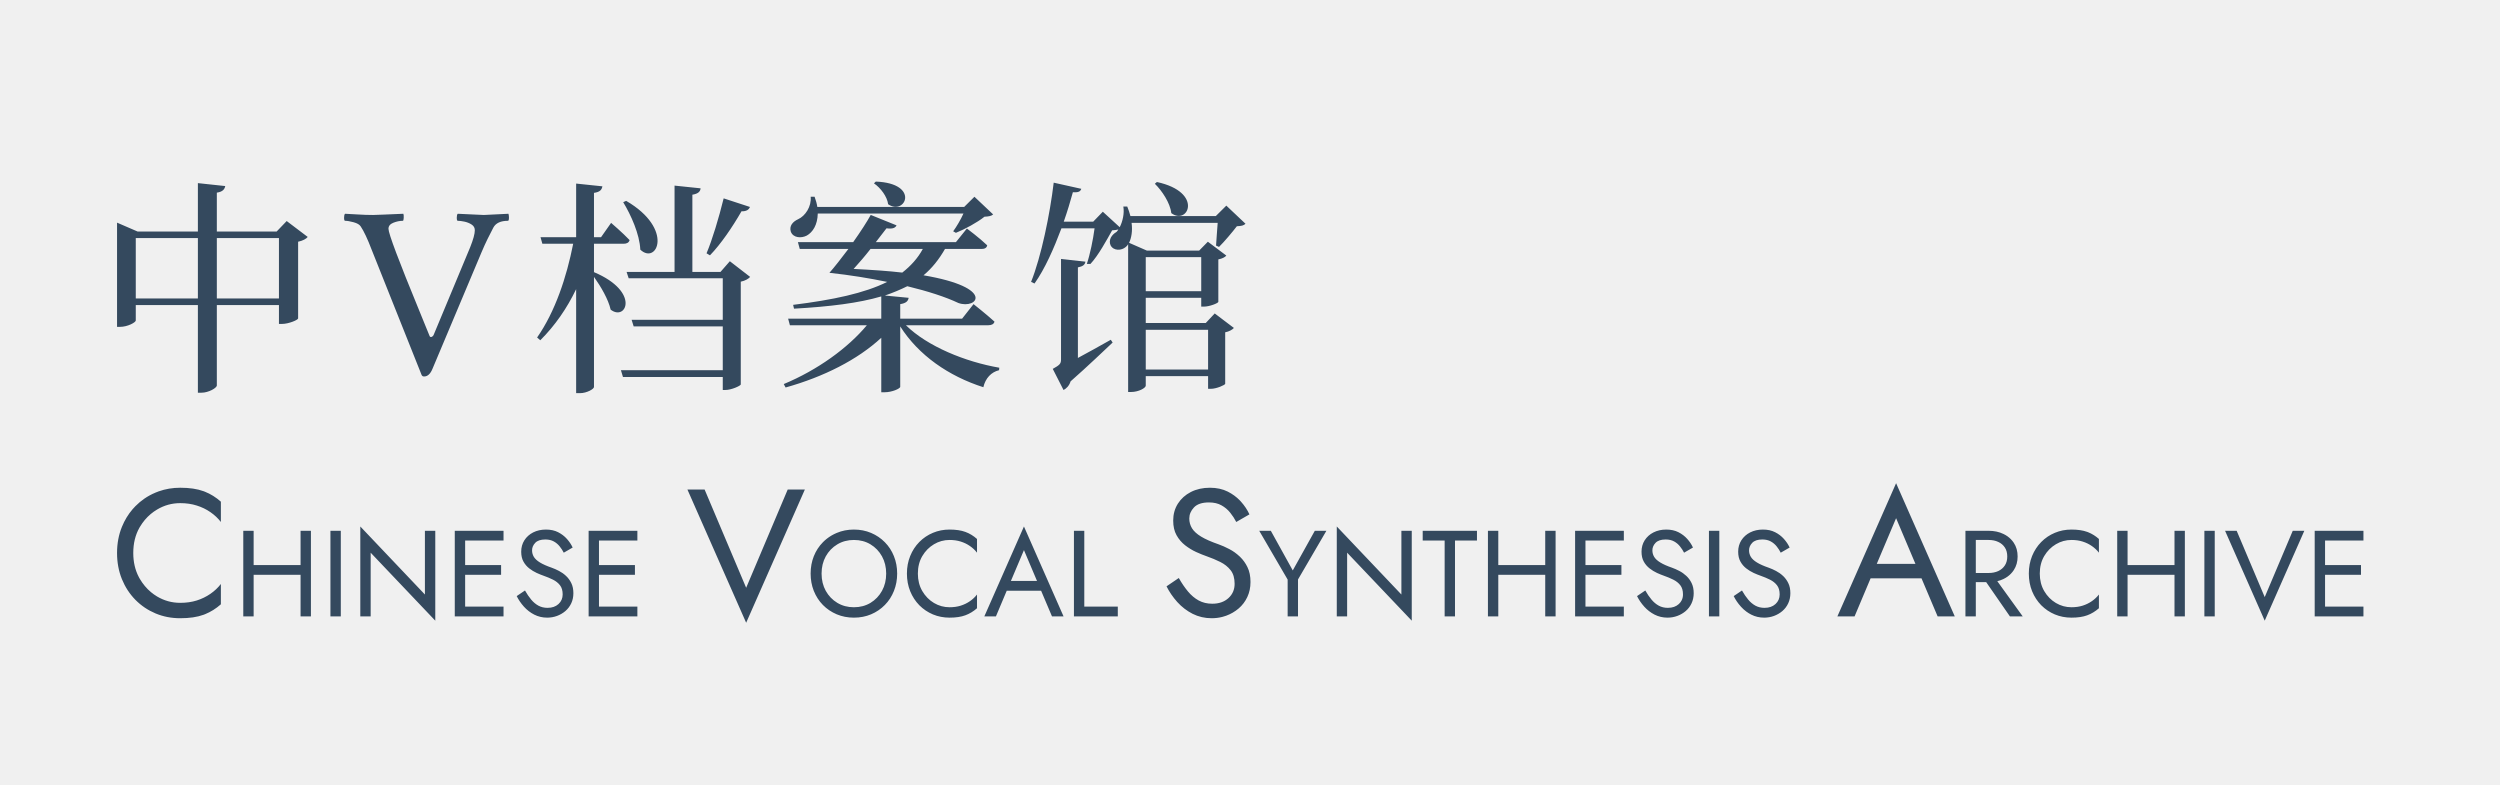
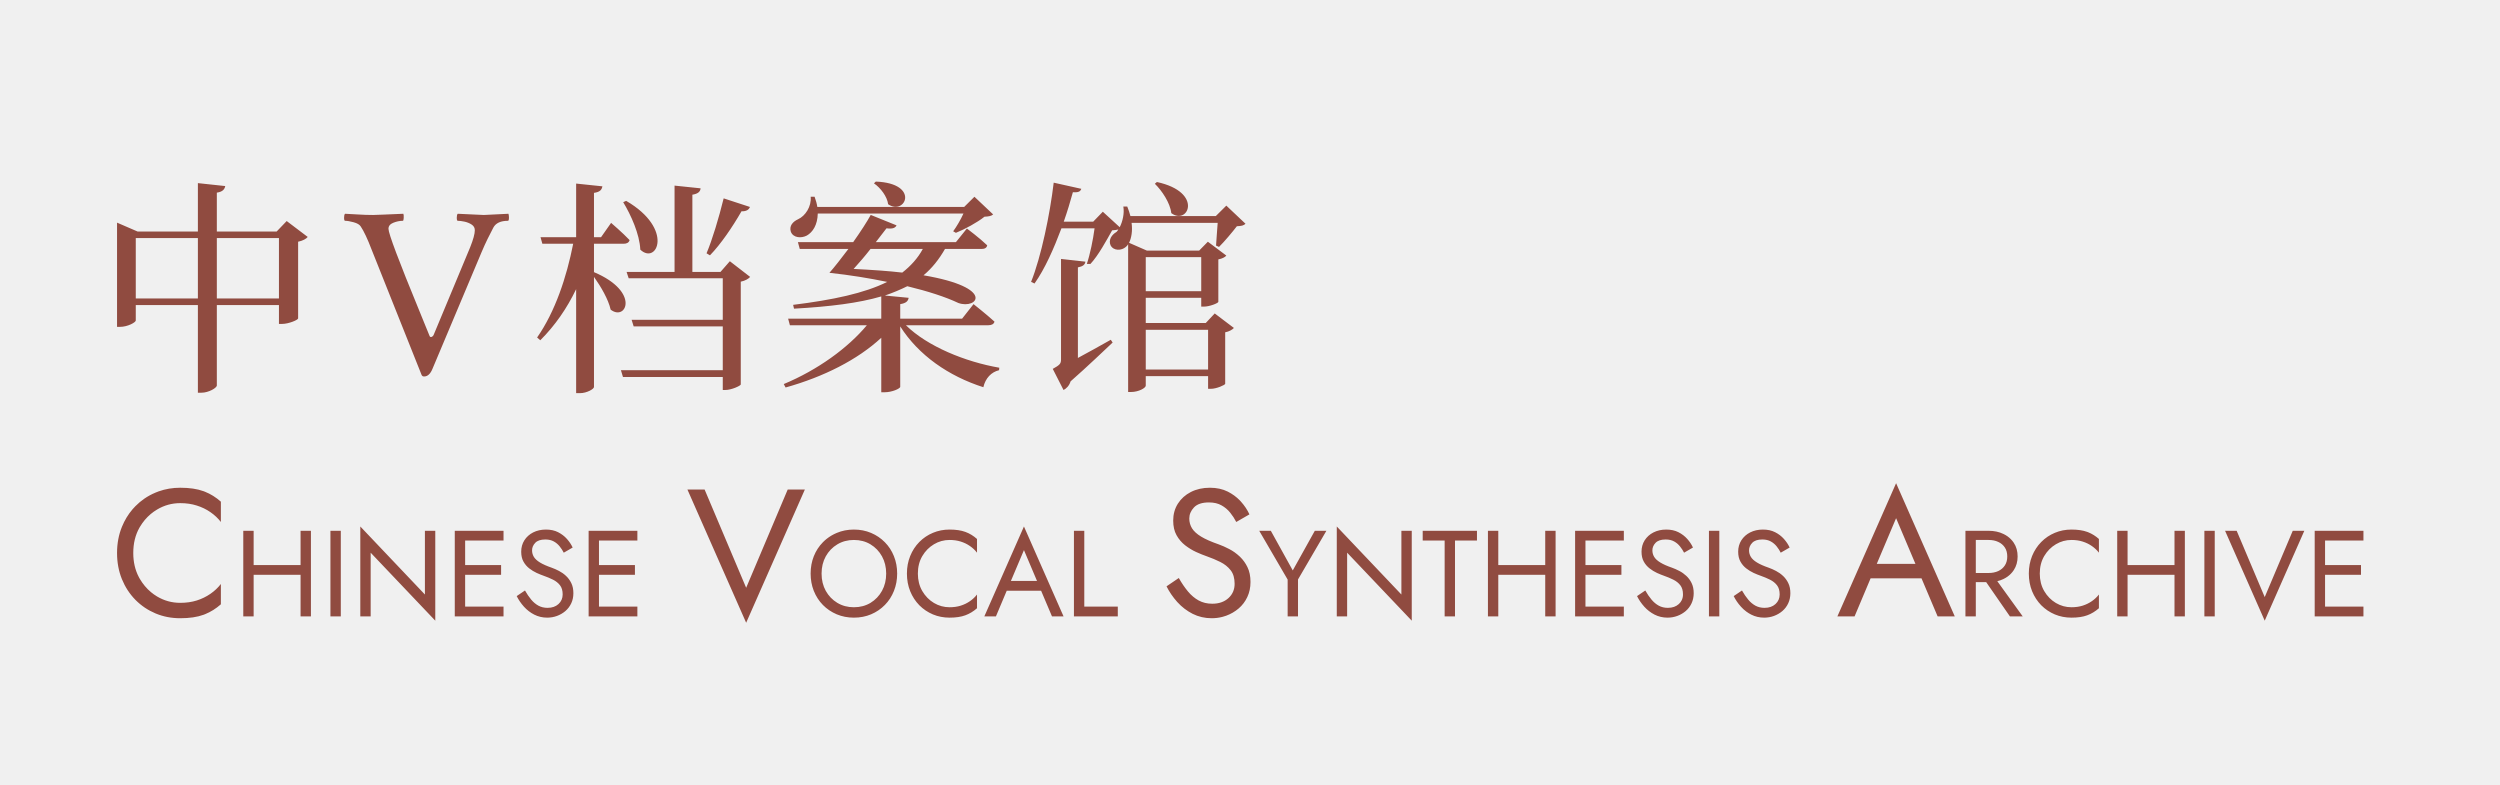
<svg xmlns="http://www.w3.org/2000/svg" width="1666" height="523" viewBox="0 0 1666 523" fill="none">
  <defs>
    <clipPath id="clip43_15">
-       <rect id="标题 浅色" width="1666" height="523" fill="white" fill-opacity="0" />
+       <rect id="标题-浅色" width="1666" height="523" fill="white" fill-opacity="0" />
    </clipPath>
  </defs>
-   <rect id="标题 浅色" width="1666" height="523" fill="#FFFFFF" fill-opacity="0" />
+   <rect id="标题-浅色" width="1666" height="523" fill="#FFFFFF" fill-opacity="0" />
  <g clip-path="url(#clip43_15)">
-     <path id="Chinese Vocal Synthesis Archive" d="M1280.5 385.42L1291.24 410.78L1302.67 410.78L1263.56 322L1224.43 410.78L1235.88 410.78L1246.56 385.42L1280.5 385.42ZM88.81 368.5Q88.81 359 92.85 351.77Q93.02 351.48 93.19 351.19Q96.18 346.14 100.41 342.58Q102.42 340.89 104.7 339.54C109.44 336.71 114.58 335.29 120.1 335.29Q126.12 335.29 131.12 336.89Q136.11 338.45 140.2 341.28C142.94 343.17 145.27 345.36 147.19 347.85L147.19 334.32Q142.29 329.95 136.56 327.68Q136.1 327.5 135.64 327.33Q129.38 325.03 120.1 325.03Q112.5 325.03 105.76 327.44L105.76 327.44Q104.71 327.81 103.68 328.25Q99.65 329.92 96.14 332.34L96.14 332.34Q92.99 334.52 90.25 337.3Q89.29 338.27 88.39 339.31Q83.94 344.47 81.23 351.13Q78 359.09 78 368.5Q78 377.93 81.23 385.92C83.4 391.23 86.41 395.84 90.25 399.75C94.11 403.64 98.58 406.66 103.68 408.8C108.77 410.93 114.24 411.99 120.1 411.99Q129.38 411.99 135.64 409.69Q136.18 409.49 136.72 409.27Q142.36 406.98 147.19 402.7L147.19 389.17C145.27 391.66 142.94 393.85 140.2 395.74Q136.11 398.57 131.12 400.16C127.79 401.21 124.12 401.73 120.1 401.73Q115.89 401.73 111.98 400.64Q108.2 399.58 104.7 397.51Q102.53 396.21 100.61 394.61L100.61 394.61Q96.25 390.97 93.19 385.77Q92.84 385.18 92.52 384.57L92.52 384.57Q88.81 377.51 88.81 368.5ZM785.55 385.18L777.38 390.73C779.22 394.42 781.6 397.9 784.52 401.17C787.46 404.43 790.87 407.05 794.75 409.04C798.64 411 802.89 411.99 807.47 411.99Q811.2 411.99 814.69 411.07L814.69 411.07Q815.93 410.75 817.14 410.31C820.23 409.17 823 407.56 825.45 405.47C827.9 403.37 829.82 400.83 831.21 397.86C832.62 394.88 833.33 391.53 833.33 387.84Q833.33 382.03 831.27 377.87Q829.39 374.01 826.48 371.19L826.43 371.13Q826.23 370.95 826.04 370.77C823.92 368.78 821.62 367.15 819.13 365.87C816.65 364.57 814.28 363.52 812.02 362.72Q804.68 360.18 800.42 357.59C797.58 355.86 795.55 354.01 794.34 352.04C793.14 350.06 792.54 347.89 792.54 345.56C792.54 342.82 793.58 340.36 795.66 338.15C797.75 335.93 801.08 334.82 805.65 334.82C808.94 334.82 811.73 335.47 814.02 336.77C816.31 338.05 818.25 339.69 819.84 341.69C821.45 343.7 822.78 345.75 823.84 347.85L832.62 342.78C831.25 339.8 829.36 336.95 826.95 334.26Q826.6 333.88 826.25 333.5L826.23 333.49Q822.84 329.97 818.22 327.63C814.81 325.9 810.83 325.03 806.27 325.03C801.52 325.03 797.3 325.98 793.6 327.86C789.92 329.75 787.03 332.35 784.93 335.65C782.86 338.95 781.82 342.69 781.82 346.88C781.82 350.75 782.56 354.02 784.05 356.67C785.54 359.33 787.44 361.56 789.75 363.36C792.08 365.17 794.53 366.67 797.1 367.85C799.66 369.01 801.99 369.95 804.09 370.68Q808.91 372.36 813.17 374.48C816.03 375.9 818.34 377.73 820.1 380Q822.75 383.36 822.75 389.05C822.75 392.9 821.38 396.08 818.64 398.57C815.91 401.07 812.31 402.32 807.82 402.32C804.45 402.32 801.45 401.6 798.8 400.16C796.16 398.71 793.77 396.69 791.63 394.12C789.5 391.54 787.47 388.57 785.55 385.18ZM497.24 391.7L469.56 326.24L458.1 326.24L497.24 415L536.35 326.24L524.92 326.24L497.24 391.7ZM1263.56 345.32L1276.44 375.75L1250.68 375.75L1263.56 345.32ZM283.16 353.72L283.16 396.19L240.11 350.85L240.11 410.78L247.01 410.78L247.01 368.31L290.07 413.62L290.07 353.72L283.16 353.72ZM693.79 393.66L701.05 410.78L708.76 410.78L682.36 350.85L655.95 410.78L663.68 410.78L670.89 393.66L693.79 393.66ZM933.89 353.72L933.89 396.19L890.83 350.85L890.83 410.78L897.73 410.78L897.73 368.31L940.79 413.62L940.79 353.72L933.89 353.72ZM349.85 393.5L344.33 397.24C345.58 399.74 347.18 402.09 349.15 404.29C351.14 406.49 353.44 408.26 356.05 409.6C358.69 410.93 361.55 411.6 364.64 411.6C366.92 411.6 369.09 411.22 371.17 410.46C373.26 409.69 375.13 408.6 376.78 407.2C378.43 405.78 379.73 404.06 380.67 402.06C381.62 400.04 382.1 397.79 382.1 395.29C382.1 392.68 381.63 390.44 380.71 388.57C379.79 386.7 378.62 385.1 377.18 383.77C375.75 382.43 374.19 381.33 372.52 380.47C370.84 379.59 369.24 378.88 367.72 378.34C364.41 377.2 361.8 376.04 359.88 374.87C357.97 373.71 356.6 372.46 355.78 371.13C354.97 369.79 354.57 368.33 354.57 366.75C354.57 364.91 355.27 363.24 356.67 361.76C358.08 360.26 360.33 359.51 363.41 359.51C365.63 359.51 367.52 359.95 369.06 360.82C370.61 361.68 371.92 362.79 372.99 364.15C374.08 365.5 374.97 366.89 375.69 368.31L381.62 364.88Q380.23 361.86 377.79 359.13C376.17 357.31 374.2 355.82 371.9 354.65C369.6 353.48 366.91 352.9 363.83 352.9C360.63 352.9 357.78 353.54 355.28 354.81C352.8 356.08 350.85 357.84 349.43 360.07C348.03 362.29 347.33 364.82 347.33 367.65C347.33 370.26 347.83 372.47 348.84 374.26C349.84 376.05 351.12 377.55 352.68 378.77C354.26 380 355.91 381 357.64 381.8C359.37 382.58 360.95 383.22 362.36 383.71C364.53 384.47 366.57 385.32 368.49 386.28C370.42 387.23 371.98 388.47 373.17 390C374.36 391.51 374.96 393.55 374.96 396.11C374.96 398.71 374.03 400.85 372.18 402.54C370.34 404.22 367.91 405.07 364.88 405.07C362.61 405.07 360.58 404.58 358.79 403.61C357.01 402.63 355.39 401.27 353.95 399.53C352.51 397.8 351.14 395.79 349.85 393.5ZM540.2 382.24Q540.2 388.33 542.26 393.63L542.27 393.65Q542.31 393.74 542.34 393.82C543.78 397.4 545.8 400.52 548.39 403.16C550.99 405.8 554.05 407.87 557.57 409.37C561.1 410.85 564.92 411.6 569.03 411.6C573.2 411.6 577.03 410.85 580.52 409.37C584.02 407.87 587.07 405.8 589.66 403.16C592.27 400.52 594.28 397.4 595.71 393.82C597.15 390.24 597.87 386.38 597.87 382.24C597.87 378.06 597.15 374.19 595.71 370.63C594.28 367.06 592.27 363.97 589.66 361.34C587.07 358.7 584.02 356.64 580.52 355.15C577.03 353.65 573.2 352.9 569.03 352.9C564.92 352.9 561.1 353.65 557.57 355.15Q553.93 356.69 550.94 359.05L550.94 359.05Q549.6 360.11 548.39 361.34C545.8 363.97 543.78 367.06 542.34 370.63Q540.2 375.97 540.2 382.24ZM611.67 382.24C611.67 377.79 612.66 373.9 614.63 370.55C616.61 367.21 619.2 364.59 622.4 362.69C625.6 360.78 629.07 359.83 632.79 359.83C635.5 359.83 637.98 360.18 640.23 360.9C642.48 361.6 644.52 362.59 646.36 363.87C648.21 365.14 649.78 366.62 651.08 368.31L651.08 359.17C648.7 357.05 646.1 355.47 643.28 354.45C640.47 353.42 636.97 352.9 632.79 352.9C628.84 352.9 625.14 353.62 621.71 355.07C618.27 356.5 615.25 358.54 612.64 361.18C610.05 363.81 608.02 366.92 606.56 370.51C605.1 374.1 604.37 378 604.37 382.24C604.37 386.48 605.1 390.4 606.56 394C608.02 397.58 610.05 400.69 612.64 403.34C615.25 405.96 618.27 408 621.71 409.45C625.14 410.88 628.84 411.6 632.79 411.6C636.97 411.6 640.47 411.08 643.28 410.04C646.1 409.01 648.7 407.43 651.08 405.33L651.08 396.19C649.78 397.87 648.21 399.35 646.36 400.63C644.52 401.9 642.48 402.9 640.23 403.61C637.98 404.32 635.5 404.67 632.79 404.67C629.07 404.67 625.6 403.72 622.4 401.82C619.2 399.91 616.61 397.27 614.63 393.9C612.66 390.53 611.67 386.64 611.67 382.24ZM1096.43 393.5L1090.92 397.24C1092.16 399.74 1093.77 402.09 1095.74 404.29C1097.72 406.49 1100.02 408.26 1102.64 409.6C1105.27 410.93 1108.13 411.6 1111.23 411.6C1113.5 411.6 1115.67 411.22 1117.75 410.46C1119.84 409.69 1121.71 408.6 1123.36 407.2C1125.02 405.78 1126.31 404.06 1127.25 402.06C1128.19 400.04 1128.68 397.79 1128.68 395.29C1128.68 392.68 1128.22 390.44 1127.29 388.57C1126.38 386.7 1125.19 385.1 1123.76 383.77C1122.32 382.43 1120.78 381.33 1119.1 380.47C1117.42 379.59 1115.81 378.88 1114.3 378.34C1110.99 377.2 1108.38 376.04 1106.47 374.87C1104.55 373.71 1103.18 372.46 1102.36 371.13C1101.55 369.79 1101.15 368.33 1101.15 366.75C1101.15 364.91 1101.85 363.24 1103.25 361.76C1104.67 360.26 1106.92 359.51 1110 359.51C1112.22 359.51 1114.1 359.95 1115.65 360.82C1117.19 361.68 1118.5 362.79 1119.57 364.15C1120.66 365.5 1121.56 366.89 1122.27 368.31L1128.19 364.88C1127.28 362.87 1126 360.95 1124.38 359.13C1122.75 357.31 1120.79 355.82 1118.48 354.65Q1115.03 352.9 1110.41 352.9C1107.21 352.9 1104.36 353.54 1101.86 354.81C1099.38 356.08 1097.43 357.84 1096.01 360.07C1094.61 362.29 1093.91 364.82 1093.91 367.65Q1093.91 371.57 1095.42 374.26C1096.42 376.05 1097.71 377.55 1099.27 378.77C1100.84 380 1102.49 381 1104.22 381.8C1105.96 382.58 1107.53 383.22 1108.94 383.71C1111.11 384.47 1113.16 385.32 1115.06 386.28C1117 387.23 1118.56 388.47 1119.75 390C1120.93 391.51 1121.54 393.55 1121.54 396.11Q1121.54 398.29 1120.67 400.04Q1119.99 401.42 1118.76 402.54C1116.92 404.22 1114.49 405.07 1111.46 405.07C1109.18 405.07 1107.16 404.58 1105.38 403.61C1103.59 402.63 1101.98 401.27 1100.54 399.53C1099.09 397.8 1097.73 395.79 1096.43 393.5ZM1160.85 393.5L1155.34 397.24C1156.57 399.74 1158.18 402.09 1160.16 404.29Q1161.81 406.14 1163.78 407.58L1163.78 407.58Q1165.32 408.72 1167.06 409.6C1169.68 410.93 1172.55 411.6 1175.65 411.6C1177.92 411.6 1180.09 411.22 1182.17 410.46C1184.26 409.69 1186.13 408.6 1187.78 407.2C1189.43 405.78 1190.73 404.06 1191.67 402.06C1192.62 400.04 1193.1 397.79 1193.1 395.29C1193.1 392.68 1192.64 390.44 1191.71 388.57Q1190.43 385.96 1188.48 384.05L1188.48 384.05Q1188.32 383.91 1188.18 383.77C1186.75 382.43 1185.19 381.33 1183.52 380.47C1181.84 379.59 1180.24 378.88 1178.72 378.34C1175.41 377.2 1172.8 376.04 1170.89 374.87C1168.97 373.71 1167.6 372.46 1166.78 371.13C1165.97 369.79 1165.56 368.33 1165.56 366.75C1165.56 364.91 1166.27 363.24 1167.67 361.76C1169.09 360.26 1171.32 359.51 1174.42 359.51C1176.64 359.51 1178.52 359.95 1180.06 360.82C1181.62 361.68 1182.92 362.79 1184 364.15C1185.07 365.5 1185.98 366.89 1186.68 368.31L1192.62 364.88C1191.69 362.87 1190.42 360.95 1188.79 359.13C1187.17 357.31 1185.21 355.82 1182.9 354.65C1180.6 353.48 1177.91 352.9 1174.82 352.9C1171.63 352.9 1168.78 353.54 1166.28 354.81C1163.8 356.08 1161.85 357.84 1160.43 360.07C1159.03 362.29 1158.32 364.82 1158.32 367.65Q1158.32 371.57 1159.84 374.26C1160.84 376.05 1162.13 377.55 1163.68 378.77C1165.26 380 1166.91 381 1168.64 381.8C1170.38 382.58 1171.94 383.22 1173.36 383.71C1175.53 384.47 1177.57 385.32 1179.49 386.28C1181.42 387.23 1182.98 388.47 1184.17 390C1185.36 391.51 1185.96 393.55 1185.96 396.11C1185.96 398.71 1185.03 400.85 1183.18 402.54C1181.34 404.22 1178.91 405.07 1175.88 405.07C1173.61 405.07 1171.57 404.58 1169.79 403.61C1168.01 402.63 1166.4 401.27 1164.96 399.53C1163.51 397.8 1162.15 395.79 1160.85 393.5ZM1359.31 382.24C1359.31 377.79 1360.3 373.9 1362.27 370.55C1364.25 367.21 1366.84 364.59 1370.04 362.69C1373.24 360.78 1376.71 359.83 1380.43 359.83C1383.14 359.83 1385.62 360.18 1387.87 360.9C1390.12 361.6 1392.16 362.59 1394 363.87C1395.85 365.14 1397.42 366.62 1398.72 368.31L1398.72 359.17Q1395.41 356.22 1391.55 354.69L1391.55 354.69Q1391.24 354.57 1390.92 354.45C1388.11 353.42 1384.61 352.9 1380.43 352.9C1376.48 352.9 1372.79 353.62 1369.35 355.07C1365.91 356.5 1362.89 358.54 1360.28 361.18C1357.69 363.81 1355.66 366.92 1354.19 370.51Q1352.01 375.89 1352.01 382.24C1352.01 386.48 1352.74 390.4 1354.19 394C1355.66 397.58 1357.69 400.69 1360.28 403.34C1362.89 405.96 1365.91 408 1369.35 409.45C1372.79 410.88 1376.48 411.6 1380.43 411.6C1384.61 411.6 1388.11 411.08 1390.92 410.04C1393.74 409.01 1396.34 407.43 1398.72 405.33L1398.72 396.19C1397.42 397.87 1395.85 399.35 1394 400.63C1392.16 401.9 1390.12 402.9 1387.87 403.61Q1384.5 404.67 1380.43 404.67C1376.71 404.67 1373.24 403.72 1370.04 401.82C1366.84 399.91 1364.25 397.27 1362.27 393.9C1360.3 390.53 1359.31 386.64 1359.31 382.24ZM162.12 353.72L162.12 410.78L169.02 410.78L169.02 383.05L200.3 383.05L200.3 410.78L207.2 410.78L207.2 353.72L200.3 353.72L200.3 376.55L169.02 376.55L169.02 353.72L162.12 353.72ZM220.2 353.72L220.2 410.78L227.11 410.78L227.11 353.72L220.2 353.72ZM303.06 353.72L303.06 410.78L335.55 410.78L335.55 404.25L309.97 404.25L309.97 383.05L333.93 383.05L333.93 376.55L309.97 376.55L309.97 360.22L335.55 360.22L335.55 353.72L303.06 353.72ZM392.26 353.72L392.26 410.78L424.75 410.78L424.75 404.25L399.16 404.25L399.16 383.05L423.12 383.05L423.12 376.55L399.16 376.55L399.16 360.22L424.75 360.22L424.75 353.72L392.26 353.72ZM715.67 353.72L715.67 410.78L744.9 410.78L744.9 404.25L722.57 404.25L722.57 353.72L715.67 353.72ZM876.19 353.72L861.5 380.13L846.88 353.72L839.15 353.72L858.09 386.24L858.09 410.78L864.99 410.78L864.99 386.16L883.91 353.72L876.19 353.72ZM948.09 360.22L962.71 360.22L962.71 410.78L969.61 410.78L969.61 360.22L984.25 360.22L984.25 353.72L948.09 353.72L948.09 360.22ZM991.56 353.72L991.56 410.78L998.46 410.78L998.46 383.05L1029.74 383.05L1029.74 410.78L1036.65 410.78L1036.65 353.72L1029.74 353.72L1029.74 376.55L998.46 376.55L998.46 353.72L991.56 353.72ZM1049.65 353.72L1049.65 410.78L1082.13 410.78L1082.13 404.25L1056.55 404.25L1056.55 383.05L1080.51 383.05L1080.51 376.55L1056.55 376.55L1056.55 360.22L1082.13 360.22L1082.13 353.72L1049.65 353.72ZM1138.84 353.72L1138.84 410.78L1145.75 410.78L1145.75 353.72L1138.84 353.72ZM1309.77 353.72L1309.77 410.78L1316.68 410.78L1316.68 387.95L1323.6 387.95L1339.42 410.78L1347.95 410.78L1331 387.3Q1333.14 386.79 1335.06 385.88Q1337.91 384.52 1339.99 382.4Q1341.09 381.27 1341.98 379.93C1343.69 377.34 1344.54 374.31 1344.54 370.83C1344.54 367.3 1343.69 364.27 1341.98 361.72Q1341.11 360.4 1340.02 359.3Q1337.93 357.17 1335.06 355.81C1332.17 354.41 1328.88 353.72 1325.2 353.72L1309.77 353.72ZM1410.91 353.72L1410.91 410.78L1417.81 410.78L1417.81 383.05L1449.09 383.05L1449.09 410.78L1455.99 410.78L1455.99 353.72L1449.09 353.72L1449.09 376.55L1417.81 376.55L1417.81 353.72L1410.91 353.72ZM1469 353.72L1469 410.78L1475.9 410.78L1475.9 353.72L1469 353.72ZM1509.21 397.9L1490.52 353.72L1482.79 353.72L1509.21 413.62L1535.6 353.72L1527.89 353.72L1509.21 397.9ZM1542.51 353.72L1542.51 410.78L1575 410.78L1575 404.25L1549.42 404.25L1549.42 383.05L1573.37 383.05L1573.37 376.55L1549.42 376.55L1549.42 360.22L1575 360.22L1575 353.72L1542.51 353.72ZM547.5 382.24C547.5 377.95 548.43 374.12 550.29 370.75C552.17 367.38 554.73 364.72 557.99 362.77C561.24 360.81 564.92 359.83 569.03 359.83C573.2 359.83 576.89 360.81 580.12 362.77C583.35 364.72 585.89 367.38 587.76 370.75C589.62 374.12 590.55 377.95 590.55 382.24C590.55 386.54 589.62 390.37 587.76 393.74C585.89 397.11 583.35 399.78 580.12 401.74C576.89 403.69 573.2 404.67 569.03 404.67C564.92 404.67 561.24 403.69 557.99 401.74C554.73 399.78 552.17 397.11 550.29 393.74C548.43 390.37 547.5 386.54 547.5 382.24ZM1316.68 381.84L1316.68 359.83L1325.2 359.83C1327.64 359.83 1329.79 360.26 1331.65 361.14C1333.53 362 1334.99 363.25 1336.05 364.88C1337.11 366.51 1337.64 368.5 1337.64 370.83C1337.64 373.17 1337.11 375.15 1336.05 376.78C1334.99 378.42 1333.53 379.67 1331.65 380.55C1329.79 381.41 1327.64 381.84 1325.2 381.84L1316.68 381.84ZM682.36 366.59L691.06 387.13L673.67 387.13L682.36 366.59Z" fill="#34495E" fill-opacity="1" fill-rule="evenodd" />
-     <path id="中V档案馆" d="M582.41 122.18C586.83 125.21 591.22 130.97 591.85 136.1C603.25 143.97 613.43 122.18 583.64 121L582.41 122.18ZM780.55 142.01C779.8 135.22 774.3 127.02 769.59 122.47L770.96 121.29C802.32 128.09 791.65 150.47 780.55 142.01ZM824.24 150.77C821.34 154.57 815.88 161.08 812.35 164.55L810.38 163.66C810.53 160 811.16 153.5 811.46 148.52L754.09 148.52C754.84 153.95 753.94 158.64 752.42 161.81L764.27 166.99L799.12 166.99L804.92 161.08L817.22 170.31C816.47 171.34 814.35 172.42 811.9 172.86L811.9 201.16C811.75 202.08 805.96 204.33 802.32 204.33L800.5 204.33L800.5 198.46L763.53 198.46L763.53 215.23L803.54 215.23L809.49 208.88L822.27 218.55C821.34 219.63 819.07 220.99 816.47 221.44L816.47 255.79C816.32 256.57 810.68 259.11 806.89 259.11L805.07 259.11L805.07 250.65L763.53 250.65L763.53 257.01C763.53 258.52 758.81 261.22 753.76 261.22L751.79 261.22L751.79 162.74C751.34 163.48 750.9 164.1 750.27 164.55C747.37 167.13 742.06 167.28 740.09 163.48C738.56 160 740.68 156.53 744.02 154.57C744.51 154.13 744.95 153.5 745.25 152.91C744.32 153.21 742.98 153.35 741.13 153.5C737.63 159.71 732.02 170.16 726.67 175.89L724.26 175.89C726.38 169.68 728.49 159.41 729.42 152.14L707.35 152.14C702.34 165.47 696.39 179.07 689.41 188.93L687.11 187.86C693.83 171.2 699.74 142.46 702.19 121.73L720.58 125.83C719.99 127.5 718.91 128.38 714.97 128.09C713.3 134.15 711.33 140.8 708.88 147.74L728.49 147.74L734.92 141.09L746.18 151.4C748.15 147.59 749.37 142.16 748.59 137.62L751.19 137.62C752.09 139.72 752.72 141.87 753.31 143.97L810.23 143.97L817.22 137.03L830 149.11C828.81 150.33 827.28 150.62 824.24 150.77ZM191.05 147.3L184.36 154.28L144.5 154.28L144.5 128.38C148.44 127.79 149.66 126.13 150.11 123.99L131.87 122.03L131.87 154.28L91.67 154.28L78 148.37L78 217.82L79.96 217.82C85.13 217.82 90.48 214.79 90.48 213.57L90.48 203.3L131.87 203.3L131.87 261.7L134.28 261.7C139 261.7 144.5 258.52 144.5 256.86L144.5 203.3L185.89 203.3L185.89 215.86L188 215.86C192.28 215.86 198.52 213.27 198.67 212.2L198.67 161.08C201.71 160.48 204.13 159.12 205.06 157.9L191.05 147.3ZM415.6 162.44L395.83 162.44L395.83 181.36C427 194.51 417.12 214.34 406.94 206.33C405.42 199.49 400.36 190.89 395.83 184.53L395.83 257.89C395.83 259.26 390.96 262 386.54 262L383.94 262L383.94 192.7C377.85 205.4 369.94 216.89 360.05 226.75L357.93 224.91C369.94 207.69 377.55 184.83 381.97 162.44L361.43 162.44L360.2 158.05L383.94 158.05L383.94 122.33L401.44 124.17C401 126.43 399.92 127.94 395.83 128.53L395.83 158.05L400.55 158.05L407.24 148.52C407.24 148.52 415 155.16 419.57 160C419.09 161.67 417.71 162.44 415.6 162.44ZM480.13 181.21L486.37 174.08L499.89 184.53C498.85 185.75 496.7 187.08 493.65 187.71L493.65 256.23C493.36 257.16 487.41 259.89 483.33 259.89L481.65 259.89L481.65 251.25L415.15 251.25L413.78 246.7L481.65 246.7L481.65 217.52L422.28 217.52L420.91 213.12L481.65 213.12L481.65 185.42L418.94 185.42L417.56 181.21L449.52 181.21L449.52 123.69L466.87 125.5C466.72 127.64 465.19 129.16 461.4 129.75L461.4 181.21L480.13 181.21ZM642.04 142.31C640.22 146.41 637.32 151.25 635.2 154.13L637.02 155.16C642.97 152.76 651.33 148.22 656.05 144.42C658.94 144.27 660.62 143.97 661.84 142.9L649.36 131.12L642.52 137.91L544.66 137.91C544.37 135.81 543.73 133.52 542.84 131.12L540.24 131.12C540.87 137.62 536.6 143.97 531.88 146.08C528.24 147.74 525.79 150.62 527.02 154.43C528.54 158.49 533.85 158.97 537.68 156.97C541.62 154.72 544.81 149.88 544.96 142.31L642.04 142.31ZM470.84 168.8C474.63 159.86 479.05 145.19 482.25 132.19L499.75 137.91C499.15 139.72 497.33 140.94 494.14 140.8C488.04 151.4 480.43 162.59 473.11 170.16L470.84 168.8ZM426.7 166.36C426.26 156.09 420.46 143.23 415.3 134.74L417.27 133.85C449.52 152.62 437.66 176.81 426.7 166.36ZM282.61 250.89C281.85 250.89 281.31 250.57 280.98 249.92L247.66 166.37C244.95 159.26 242.52 154.08 240.35 150.85C239.59 149.67 238.02 148.75 235.63 148.1C233.25 147.46 231.35 147.14 229.94 147.14C229.51 147.14 229.29 146.43 229.29 145.03C229.29 143.74 229.51 142.88 229.94 142.45C232.55 142.56 235.47 142.72 238.72 142.93C241.97 143.15 245.28 143.26 248.64 143.26C249.94 143.26 252.27 143.17 255.63 143.01C258.99 142.85 263.37 142.66 268.79 142.45C269.01 142.88 269.09 143.77 269.04 145.12C268.98 146.46 268.79 147.14 268.47 147.14C266.41 147.14 264.29 147.57 262.13 148.43C259.96 149.29 258.88 150.64 258.88 152.47Q258.88 157.16 279.36 206.93C280.87 210.6 282.2 213.85 283.34 216.71C284.48 219.56 285.48 222.02 286.35 224.06C286.67 224.6 287.13 224.74 287.73 224.47C288.32 224.2 288.73 223.79 288.95 223.25L313.33 164.75C315.39 159.58 316.42 155.81 316.42 153.44C316.42 151.82 315.71 150.56 314.3 149.64C312.9 148.72 311.3 148.08 309.51 147.7C307.72 147.32 306.23 147.14 305.04 147.14C304.6 147.14 304.39 146.43 304.39 145.03C304.39 143.74 304.6 142.88 305.04 142.45C310.13 142.66 314.11 142.85 316.99 143.01C319.86 143.17 321.67 143.26 322.43 143.26L338.85 142.45C339.06 143.31 339.17 144.12 339.17 144.87C339.17 146.38 338.96 147.14 338.52 147.14C333.65 147.14 330.4 148.64 328.77 151.66C327.58 153.92 326.31 156.43 324.95 159.17C323.6 161.92 322.21 164.97 320.81 168.31L288.3 245.56C286.89 249.11 284.99 250.89 282.61 250.89ZM658.65 216.74C660.77 216.74 662.29 216.01 662.73 214.34C657.42 209.5 648.77 202.67 648.77 202.67L641.15 212.35L599.91 212.35L599.91 202.67C603.85 202.08 605.22 200.56 605.52 198.46L589.69 196.94C595.04 195.13 600.06 192.99 604.63 190.74C618.3 194.06 630.04 197.83 638.7 201.93C651.03 206.33 664.11 191.77 615.44 183.46C621.05 178.77 625.77 172.86 629.74 165.91L654.08 165.91C656.2 165.91 657.57 165.18 657.87 163.48C652.85 158.64 644.34 152.28 644.34 152.28L637.02 161.37L583.64 161.37C586.35 157.9 588.8 154.72 590.77 152.14C595.19 152.76 596.71 151.69 597.46 150.18L580.26 143.23C577.99 147.44 573.57 154.28 568.55 161.37L531.73 161.37L532.96 165.91L565.36 165.91C560.79 171.97 556.07 178.03 552.73 181.8C566.58 183.31 579.51 185.42 591.22 187.86C576.02 195.43 555.18 199.83 528.54 203.15L529.13 205.7C553.32 204.33 572.34 201.93 587.28 197.54L587.28 212.35L525.2 212.35L526.39 216.74L577.69 216.74C564.91 232.04 544.81 246.55 522.3 255.94L523.52 258.23C548.94 251.1 571.45 239.76 587.28 225.09L587.28 261.4L589.54 261.4C594.41 261.4 599.91 258.97 599.91 257.75L599.91 217.52C612.1 236.73 632.16 250.65 655.3 258.04C656.68 252.02 660.62 247.92 665.78 246.7L665.93 245.04C643.27 241.12 618 230.82 603.7 216.74L658.65 216.74ZM90.48 198.9L90.48 158.64L131.87 158.64L131.87 198.9L90.48 198.9ZM144.5 198.9L144.5 158.64L185.89 158.64L185.89 198.9L144.5 198.9ZM614.96 165.91C611.61 172.12 606.89 177.26 601.28 181.65C592.14 180.58 581.33 179.84 568.85 179.21C572.53 175.15 576.47 170.61 580.11 165.91L614.96 165.91ZM800.5 194.06L800.5 171.34L763.53 171.34L763.53 194.06L800.5 194.06ZM718.31 238.54C725 234.92 732.77 230.67 740.23 226.42L741.46 228.27C735.96 233.4 725.49 243.53 713.45 254.13C712.52 257.16 710.4 259.11 708.73 259.89L701.56 245.82C706.28 243.23 707.06 242.31 707.06 239.61L707.06 172.56L723.33 174.37C723.03 176.37 721.66 177.55 718.31 178.18L718.31 238.54ZM805.07 246.26L805.07 219.77L763.53 219.77L763.53 246.26L805.07 246.26Z" fill="#34495E" fill-opacity="1" fill-rule="evenodd" />
+     <path id="Chinese Vocal Synthesis Archive" d="M1280.5 385.42L1291.24 410.78L1302.67 410.78L1263.56 322L1224.43 410.78L1235.88 410.78L1246.56 385.42L1280.5 385.42ZM88.81 368.5Q88.81 359 92.85 351.77Q93.02 351.48 93.19 351.19Q96.18 346.14 100.41 342.58Q102.42 340.89 104.7 339.54C109.44 336.71 114.58 335.29 120.1 335.29Q126.12 335.29 131.12 336.89Q136.11 338.45 140.2 341.28C142.94 343.17 145.27 345.36 147.19 347.85L147.19 334.32Q142.29 329.95 136.56 327.68Q136.1 327.5 135.64 327.33Q129.38 325.03 120.1 325.03Q112.5 325.03 105.76 327.44L105.76 327.44Q104.71 327.81 103.68 328.25Q99.65 329.92 96.14 332.34L96.14 332.34Q92.99 334.52 90.25 337.3Q89.29 338.27 88.39 339.31Q83.94 344.47 81.23 351.13Q78 359.09 78 368.5Q78 377.93 81.23 385.92C83.4 391.23 86.41 395.84 90.25 399.75C94.11 403.64 98.58 406.66 103.68 408.8C108.77 410.93 114.24 411.99 120.1 411.99Q129.38 411.99 135.64 409.69Q136.18 409.49 136.72 409.27Q142.36 406.98 147.19 402.7L147.19 389.17C145.27 391.66 142.94 393.85 140.2 395.74Q136.11 398.57 131.12 400.16C127.79 401.21 124.12 401.73 120.1 401.73Q115.89 401.73 111.98 400.64Q108.2 399.58 104.7 397.51Q102.53 396.21 100.61 394.61L100.61 394.61Q96.25 390.97 93.19 385.77Q92.84 385.18 92.52 384.57L92.52 384.57Q88.81 377.51 88.81 368.5ZM785.55 385.18L777.38 390.73C779.22 394.42 781.6 397.9 784.52 401.17C787.46 404.43 790.87 407.05 794.75 409.04C798.64 411 802.89 411.99 807.47 411.99Q811.2 411.99 814.69 411.07L814.69 411.07Q815.93 410.75 817.14 410.31C820.23 409.17 823 407.56 825.45 405.47C827.9 403.37 829.82 400.83 831.21 397.86C832.62 394.88 833.33 391.53 833.33 387.84Q833.33 382.03 831.27 377.87Q829.39 374.01 826.48 371.19L826.43 371.13Q826.23 370.95 826.04 370.77C823.92 368.78 821.62 367.15 819.13 365.87C816.65 364.57 814.28 363.52 812.02 362.72Q804.68 360.18 800.42 357.59C797.58 355.86 795.55 354.01 794.34 352.04C793.14 350.06 792.54 347.89 792.54 345.56C792.54 342.82 793.58 340.36 795.66 338.15C797.75 335.93 801.08 334.82 805.65 334.82C808.94 334.82 811.73 335.47 814.02 336.77C816.31 338.05 818.25 339.69 819.84 341.69C821.45 343.7 822.78 345.75 823.84 347.85L832.62 342.78C831.25 339.8 829.36 336.95 826.95 334.26Q826.6 333.88 826.25 333.5L826.23 333.49Q822.84 329.97 818.22 327.63C814.81 325.9 810.83 325.03 806.27 325.03C801.52 325.03 797.3 325.98 793.6 327.86C789.92 329.75 787.03 332.35 784.93 335.65C782.86 338.95 781.82 342.69 781.82 346.88C781.82 350.75 782.56 354.02 784.05 356.67C785.54 359.33 787.44 361.56 789.75 363.36C792.08 365.17 794.53 366.67 797.1 367.85C799.66 369.01 801.99 369.95 804.09 370.68Q808.91 372.36 813.17 374.48C816.03 375.9 818.34 377.73 820.1 380Q822.75 383.36 822.75 389.05C822.75 392.9 821.38 396.08 818.64 398.57C815.91 401.07 812.31 402.32 807.82 402.32C804.45 402.32 801.45 401.6 798.8 400.16C796.16 398.71 793.77 396.69 791.63 394.12C789.5 391.54 787.47 388.57 785.55 385.18ZM497.24 391.7L469.56 326.24L458.1 326.24L497.24 415L536.35 326.24L524.92 326.24L497.24 391.7ZM1263.56 345.32L1276.44 375.75L1250.68 375.75L1263.56 345.32ZM283.16 353.72L283.16 396.19L240.11 350.85L240.11 410.78L247.01 410.78L247.01 368.31L290.07 413.62L290.07 353.72L283.16 353.72ZM693.79 393.66L701.05 410.78L708.76 410.78L682.36 350.85L655.95 410.78L663.68 410.78L670.89 393.66L693.79 393.66ZM933.89 353.72L933.89 396.19L890.83 350.85L890.83 410.78L897.73 410.78L897.73 368.31L940.79 413.62L940.79 353.72L933.89 353.72ZM349.85 393.5L344.33 397.24C345.58 399.74 347.18 402.09 349.15 404.29C351.14 406.49 353.44 408.26 356.05 409.6C358.69 410.93 361.55 411.6 364.64 411.6C366.92 411.6 369.09 411.22 371.17 410.46C373.26 409.69 375.13 408.6 376.78 407.2C378.43 405.78 379.73 404.06 380.67 402.06C381.62 400.04 382.1 397.79 382.1 395.29C382.1 392.68 381.63 390.44 380.71 388.57C379.79 386.7 378.62 385.1 377.18 383.77C375.75 382.43 374.19 381.33 372.52 380.47C370.84 379.59 369.24 378.88 367.72 378.34C364.41 377.2 361.8 376.04 359.88 374.87C357.97 373.71 356.6 372.46 355.78 371.13C354.97 369.79 354.57 368.33 354.57 366.75C354.57 364.91 355.27 363.24 356.67 361.76C358.08 360.26 360.33 359.51 363.41 359.51C365.63 359.51 367.52 359.95 369.06 360.82C370.61 361.68 371.92 362.79 372.99 364.15C374.08 365.5 374.97 366.89 375.69 368.31L381.62 364.88Q380.23 361.86 377.79 359.13C376.17 357.31 374.2 355.82 371.9 354.65C369.6 353.48 366.91 352.9 363.83 352.9C360.63 352.9 357.78 353.54 355.28 354.81C352.8 356.08 350.85 357.84 349.43 360.07C348.03 362.29 347.33 364.82 347.33 367.65C347.33 370.26 347.83 372.47 348.84 374.26C349.84 376.05 351.12 377.55 352.68 378.77C354.26 380 355.91 381 357.64 381.8C359.37 382.58 360.95 383.22 362.36 383.71C364.53 384.47 366.57 385.32 368.49 386.28C370.42 387.23 371.98 388.47 373.17 390C374.36 391.51 374.96 393.55 374.96 396.11C374.96 398.71 374.03 400.85 372.18 402.54C370.34 404.22 367.91 405.07 364.88 405.07C362.61 405.07 360.58 404.58 358.79 403.61C357.01 402.63 355.39 401.27 353.95 399.53C352.51 397.8 351.14 395.79 349.85 393.5ZM540.2 382.24Q540.2 388.33 542.26 393.63L542.27 393.65Q542.31 393.74 542.34 393.82C543.78 397.4 545.8 400.52 548.39 403.16C550.99 405.8 554.05 407.87 557.57 409.37C561.1 410.85 564.92 411.6 569.03 411.6C573.2 411.6 577.03 410.85 580.52 409.37C584.02 407.87 587.07 405.8 589.66 403.16C592.27 400.52 594.28 397.4 595.71 393.82C597.15 390.24 597.87 386.38 597.87 382.24C597.87 378.06 597.15 374.19 595.71 370.63C594.28 367.06 592.27 363.97 589.66 361.34C587.07 358.7 584.02 356.64 580.52 355.15C577.03 353.65 573.2 352.9 569.03 352.9C564.92 352.9 561.1 353.65 557.57 355.15Q553.93 356.69 550.94 359.05L550.94 359.05Q549.6 360.11 548.39 361.34C545.8 363.97 543.78 367.06 542.34 370.63Q540.2 375.97 540.2 382.24ZM611.67 382.24C611.67 377.79 612.66 373.9 614.63 370.55C616.61 367.21 619.2 364.59 622.4 362.69C625.6 360.78 629.07 359.83 632.79 359.83C635.5 359.83 637.98 360.18 640.23 360.9C642.48 361.6 644.52 362.59 646.36 363.87C648.21 365.14 649.78 366.62 651.08 368.31L651.08 359.17C648.7 357.05 646.1 355.47 643.28 354.45C640.47 353.42 636.97 352.9 632.79 352.9C628.84 352.9 625.14 353.62 621.71 355.07C618.27 356.5 615.25 358.54 612.64 361.18C610.05 363.81 608.02 366.92 606.56 370.51C605.1 374.1 604.37 378 604.37 382.24C604.37 386.48 605.1 390.4 606.56 394C608.02 397.58 610.05 400.69 612.64 403.34C615.25 405.96 618.27 408 621.71 409.45C625.14 410.88 628.84 411.6 632.79 411.6C636.97 411.6 640.47 411.08 643.28 410.04C646.1 409.01 648.7 407.43 651.08 405.33L651.08 396.19C649.78 397.87 648.21 399.35 646.36 400.63C644.52 401.9 642.48 402.9 640.23 403.61C637.98 404.32 635.5 404.67 632.79 404.67C629.07 404.67 625.6 403.72 622.4 401.82C619.2 399.91 616.61 397.27 614.63 393.9C612.66 390.53 611.67 386.64 611.67 382.24ZM1096.43 393.5L1090.92 397.24C1092.16 399.74 1093.77 402.09 1095.74 404.29C1097.72 406.49 1100.02 408.26 1102.64 409.6C1105.27 410.93 1108.13 411.6 1111.23 411.6C1113.5 411.6 1115.67 411.22 1117.75 410.46C1119.84 409.69 1121.71 408.6 1123.36 407.2C1125.02 405.78 1126.31 404.06 1127.25 402.06C1128.19 400.04 1128.68 397.79 1128.68 395.29C1128.68 392.68 1128.22 390.44 1127.29 388.57C1126.38 386.7 1125.19 385.1 1123.76 383.77C1122.32 382.43 1120.78 381.33 1119.1 380.47C1117.42 379.59 1115.81 378.88 1114.3 378.34C1110.99 377.2 1108.38 376.04 1106.47 374.87C1104.55 373.71 1103.18 372.46 1102.36 371.13C1101.55 369.79 1101.15 368.33 1101.15 366.75C1101.15 364.91 1101.85 363.24 1103.25 361.76C1104.67 360.26 1106.92 359.51 1110 359.51C1112.22 359.51 1114.1 359.95 1115.65 360.82C1117.19 361.68 1118.5 362.79 1119.57 364.15C1120.66 365.5 1121.56 366.89 1122.27 368.31L1128.19 364.88C1127.28 362.87 1126 360.95 1124.38 359.13C1122.75 357.31 1120.79 355.82 1118.48 354.65Q1115.03 352.9 1110.41 352.9C1107.21 352.9 1104.36 353.54 1101.86 354.81C1099.38 356.08 1097.43 357.84 1096.01 360.07C1094.61 362.29 1093.91 364.82 1093.91 367.65Q1093.91 371.57 1095.42 374.26C1096.42 376.05 1097.71 377.55 1099.27 378.77C1100.84 380 1102.49 381 1104.22 381.8C1105.96 382.58 1107.53 383.22 1108.94 383.71C1111.11 384.47 1113.16 385.32 1115.06 386.28C1117 387.23 1118.56 388.47 1119.75 390C1120.93 391.51 1121.54 393.55 1121.54 396.11Q1121.54 398.29 1120.67 400.04Q1119.99 401.42 1118.76 402.54C1116.92 404.22 1114.49 405.07 1111.46 405.07C1109.18 405.07 1107.16 404.58 1105.38 403.61C1103.59 402.63 1101.98 401.27 1100.54 399.53C1099.09 397.8 1097.73 395.79 1096.43 393.5ZM1160.85 393.5L1155.34 397.24C1156.57 399.74 1158.18 402.09 1160.16 404.29Q1161.81 406.14 1163.78 407.58L1163.78 407.58Q1165.32 408.72 1167.06 409.6C1169.68 410.93 1172.55 411.6 1175.65 411.6C1177.92 411.6 1180.09 411.22 1182.17 410.46C1184.26 409.69 1186.13 408.6 1187.78 407.2C1189.43 405.78 1190.73 404.06 1191.67 402.06C1192.62 400.04 1193.1 397.79 1193.1 395.29C1193.1 392.68 1192.64 390.44 1191.71 388.57Q1190.43 385.96 1188.48 384.05L1188.48 384.05Q1188.32 383.91 1188.18 383.77C1186.75 382.43 1185.19 381.33 1183.52 380.47C1181.84 379.59 1180.24 378.88 1178.72 378.34C1175.41 377.2 1172.8 376.04 1170.89 374.87C1168.97 373.71 1167.6 372.46 1166.78 371.13C1165.97 369.79 1165.56 368.33 1165.56 366.75C1165.56 364.91 1166.27 363.24 1167.67 361.76C1169.09 360.26 1171.32 359.51 1174.42 359.51C1176.64 359.51 1178.52 359.95 1180.06 360.82C1181.62 361.68 1182.92 362.79 1184 364.15C1185.07 365.5 1185.98 366.89 1186.68 368.31L1192.62 364.88C1191.69 362.87 1190.42 360.95 1188.79 359.13C1187.17 357.31 1185.21 355.82 1182.9 354.65C1180.6 353.48 1177.91 352.9 1174.82 352.9C1171.63 352.9 1168.78 353.54 1166.28 354.81C1163.8 356.08 1161.85 357.84 1160.43 360.07C1159.03 362.29 1158.32 364.82 1158.32 367.65Q1158.32 371.57 1159.84 374.26C1160.84 376.05 1162.13 377.55 1163.68 378.77C1165.26 380 1166.91 381 1168.64 381.8C1170.38 382.58 1171.94 383.22 1173.36 383.71C1175.53 384.47 1177.57 385.32 1179.49 386.28C1181.42 387.23 1182.98 388.47 1184.17 390C1185.36 391.51 1185.96 393.55 1185.96 396.11C1185.96 398.71 1185.03 400.85 1183.18 402.54C1181.34 404.22 1178.91 405.07 1175.88 405.07C1173.61 405.07 1171.57 404.58 1169.79 403.61C1168.01 402.63 1166.4 401.27 1164.96 399.53C1163.51 397.8 1162.15 395.79 1160.85 393.5ZM1359.31 382.24C1359.31 377.79 1360.3 373.9 1362.27 370.55C1364.25 367.21 1366.84 364.59 1370.04 362.69C1373.24 360.78 1376.71 359.83 1380.43 359.83C1383.14 359.83 1385.62 360.18 1387.87 360.9C1390.12 361.6 1392.16 362.59 1394 363.87C1395.85 365.14 1397.42 366.62 1398.72 368.31L1398.72 359.17Q1395.41 356.22 1391.55 354.69L1391.55 354.69Q1391.24 354.57 1390.92 354.45C1388.11 353.42 1384.61 352.9 1380.43 352.9C1376.48 352.9 1372.79 353.62 1369.35 355.07C1365.91 356.5 1362.89 358.54 1360.28 361.18C1357.69 363.81 1355.66 366.92 1354.19 370.51Q1352.01 375.89 1352.01 382.24C1352.01 386.48 1352.74 390.4 1354.19 394C1355.66 397.58 1357.69 400.69 1360.28 403.34C1362.89 405.96 1365.91 408 1369.35 409.45C1372.79 410.88 1376.48 411.6 1380.43 411.6C1384.61 411.6 1388.11 411.08 1390.92 410.04C1393.74 409.01 1396.34 407.43 1398.72 405.33L1398.72 396.19C1397.42 397.87 1395.85 399.35 1394 400.63C1392.16 401.9 1390.12 402.9 1387.87 403.61Q1384.5 404.67 1380.43 404.67C1376.71 404.67 1373.24 403.72 1370.04 401.82C1366.84 399.91 1364.25 397.27 1362.27 393.9C1360.3 390.53 1359.31 386.64 1359.31 382.24ZM162.12 353.72L162.12 410.78L169.02 410.78L169.02 383.05L200.3 383.05L200.3 410.78L207.2 410.78L207.2 353.72L200.3 353.72L200.3 376.55L169.02 376.55L169.02 353.72L162.12 353.72ZM220.2 353.72L220.2 410.78L227.11 410.78L227.11 353.72L220.2 353.72ZM303.06 353.72L303.06 410.78L335.55 410.78L335.55 404.25L309.97 404.25L309.97 383.05L333.93 383.05L333.93 376.55L309.97 376.55L309.97 360.22L335.55 360.22L335.55 353.72L303.06 353.72ZM392.26 353.72L392.26 410.78L424.75 410.78L424.75 404.25L399.16 404.25L399.16 383.05L423.12 383.05L423.12 376.55L399.16 376.55L399.16 360.22L424.75 360.22L424.75 353.72L392.26 353.72ZM715.67 353.72L715.67 410.78L744.9 410.78L744.9 404.25L722.57 404.25L722.57 353.72L715.67 353.72ZM876.19 353.72L861.5 380.13L846.88 353.72L839.15 353.72L858.09 386.24L858.09 410.78L864.99 410.78L864.99 386.16L883.91 353.72L876.19 353.72ZM948.09 360.22L962.71 360.22L962.71 410.78L969.61 410.78L969.61 360.22L984.25 360.22L984.25 353.72L948.09 353.72L948.09 360.22ZM991.56 353.72L991.56 410.78L998.46 410.78L998.46 383.05L1029.74 383.05L1029.74 410.78L1036.65 410.78L1036.65 353.72L1029.74 353.72L1029.74 376.55L998.46 376.55L998.46 353.72L991.56 353.72ZM1049.65 353.72L1049.65 410.78L1082.13 410.78L1082.13 404.25L1056.55 404.25L1056.55 383.05L1080.51 383.05L1080.51 376.55L1056.55 376.55L1056.55 360.22L1082.13 360.22L1082.13 353.72L1049.65 353.72ZM1138.84 353.72L1138.84 410.78L1145.75 410.78L1145.75 353.72L1138.84 353.72ZM1309.77 353.72L1309.77 410.78L1316.68 410.78L1316.68 387.95L1323.6 387.95L1339.42 410.78L1347.95 410.78L1331 387.3Q1333.14 386.79 1335.06 385.88Q1337.91 384.52 1339.99 382.4Q1341.09 381.27 1341.98 379.93C1343.69 377.34 1344.54 374.31 1344.54 370.83C1344.54 367.3 1343.69 364.27 1341.98 361.72Q1341.11 360.4 1340.02 359.3Q1337.93 357.17 1335.06 355.81C1332.17 354.41 1328.88 353.72 1325.2 353.72L1309.77 353.72ZM1410.91 353.72L1410.91 410.78L1417.81 410.78L1417.81 383.05L1449.09 383.05L1449.09 410.78L1455.99 410.78L1455.99 353.72L1449.09 353.72L1449.09 376.55L1417.81 376.55L1417.81 353.72L1410.91 353.72ZM1469 353.72L1469 410.78L1475.9 410.78L1475.9 353.72L1469 353.72ZM1509.21 397.9L1490.52 353.72L1482.79 353.72L1509.21 413.62L1535.6 353.72L1527.89 353.72L1509.21 397.9ZM1542.51 353.72L1542.51 410.78L1575 410.78L1575 404.25L1549.42 404.25L1549.42 383.05L1573.37 383.05L1573.37 376.55L1549.42 376.55L1549.42 360.22L1575 360.22L1575 353.72L1542.51 353.72ZM547.5 382.24C547.5 377.95 548.43 374.12 550.29 370.75C552.17 367.38 554.73 364.72 557.99 362.77C561.24 360.81 564.92 359.83 569.03 359.83C573.2 359.83 576.89 360.81 580.12 362.77C583.35 364.72 585.89 367.38 587.76 370.75C589.62 374.12 590.55 377.95 590.55 382.24C590.55 386.54 589.62 390.37 587.76 393.74C585.89 397.11 583.35 399.78 580.12 401.74C576.89 403.69 573.2 404.67 569.03 404.67C564.92 404.67 561.24 403.69 557.99 401.74C554.73 399.78 552.17 397.11 550.29 393.74C548.43 390.37 547.5 386.54 547.5 382.24ZM1316.68 381.84L1316.68 359.83L1325.2 359.83C1327.64 359.83 1329.79 360.26 1331.65 361.14C1333.53 362 1334.99 363.25 1336.05 364.88C1337.11 366.51 1337.64 368.5 1337.64 370.83C1337.64 373.17 1337.11 375.15 1336.05 376.78C1334.99 378.42 1333.53 379.67 1331.65 380.55C1329.79 381.41 1327.64 381.84 1325.2 381.84L1316.68 381.84ZM682.36 366.59L691.06 387.13L673.67 387.13L682.36 366.59Z" fill="#904B40" fill-opacity="1" fill-rule="evenodd" />
+     <path id="中V档案馆" d="M582.41 122.18C586.83 125.21 591.22 130.97 591.85 136.1C603.25 143.97 613.43 122.18 583.64 121L582.41 122.18ZM780.55 142.01C779.8 135.22 774.3 127.02 769.59 122.47L770.96 121.29C802.32 128.09 791.65 150.47 780.55 142.01ZM824.24 150.77C821.34 154.57 815.88 161.08 812.35 164.55L810.38 163.66C810.53 160 811.16 153.5 811.46 148.52L754.09 148.52C754.84 153.95 753.94 158.64 752.42 161.81L764.27 166.99L799.12 166.99L804.92 161.08L817.22 170.31C816.47 171.34 814.35 172.42 811.9 172.86L811.9 201.16C811.75 202.08 805.96 204.33 802.32 204.33L800.5 204.33L800.5 198.46L763.53 198.46L763.53 215.23L803.54 215.23L809.49 208.88L822.27 218.55C821.34 219.63 819.07 220.99 816.47 221.44L816.47 255.79C816.32 256.57 810.68 259.11 806.89 259.11L805.07 259.11L805.07 250.65L763.53 250.65L763.53 257.01C763.53 258.52 758.81 261.22 753.76 261.22L751.79 261.22L751.79 162.74C751.34 163.48 750.9 164.1 750.27 164.55C747.37 167.13 742.06 167.28 740.09 163.48C738.56 160 740.68 156.53 744.02 154.57C744.51 154.13 744.95 153.5 745.25 152.91C744.32 153.21 742.98 153.35 741.13 153.5C737.63 159.71 732.02 170.16 726.67 175.89L724.26 175.89C726.38 169.68 728.49 159.41 729.42 152.14L707.35 152.14C702.34 165.47 696.39 179.07 689.41 188.93L687.11 187.86C693.83 171.2 699.74 142.46 702.19 121.73L720.58 125.83C719.99 127.5 718.91 128.38 714.97 128.09C713.3 134.15 711.33 140.8 708.88 147.74L728.49 147.74L734.92 141.09L746.18 151.4C748.15 147.59 749.37 142.16 748.59 137.62L751.19 137.62C752.09 139.72 752.72 141.87 753.31 143.97L810.23 143.97L817.22 137.03L830 149.11C828.81 150.33 827.28 150.62 824.24 150.77ZM191.05 147.3L184.36 154.28L144.5 154.28L144.5 128.38C148.44 127.79 149.66 126.13 150.11 123.99L131.87 122.03L131.87 154.28L91.67 154.28L78 148.37L78 217.82L79.96 217.82C85.13 217.82 90.48 214.79 90.48 213.57L90.48 203.3L131.87 203.3L131.87 261.7L134.28 261.7C139 261.7 144.5 258.52 144.5 256.86L144.5 203.3L185.89 203.3L185.89 215.86L188 215.86C192.28 215.86 198.52 213.27 198.67 212.2L198.67 161.08C201.71 160.48 204.13 159.12 205.06 157.9L191.05 147.3ZM415.6 162.44L395.83 162.44L395.83 181.36C427 194.51 417.12 214.34 406.94 206.33C405.42 199.49 400.36 190.89 395.83 184.53L395.83 257.89C395.83 259.26 390.96 262 386.54 262L383.94 262L383.94 192.7C377.85 205.4 369.94 216.89 360.05 226.75L357.93 224.91C369.94 207.69 377.55 184.83 381.97 162.44L361.43 162.44L360.2 158.05L383.94 158.05L383.94 122.33L401.44 124.17C401 126.43 399.92 127.94 395.83 128.53L395.83 158.05L400.55 158.05L407.24 148.52C407.24 148.52 415 155.16 419.57 160C419.09 161.67 417.71 162.44 415.6 162.44ZM480.13 181.21L486.37 174.08L499.89 184.53C498.85 185.75 496.7 187.08 493.65 187.71L493.65 256.23C493.36 257.16 487.41 259.89 483.33 259.89L481.65 259.89L481.65 251.25L415.15 251.25L413.78 246.7L481.65 246.7L481.65 217.52L422.28 217.52L420.91 213.12L481.65 213.12L481.65 185.42L418.94 185.42L417.56 181.21L449.52 181.21L449.52 123.69L466.87 125.5C466.72 127.64 465.19 129.16 461.4 129.75L461.4 181.21L480.13 181.21ZM642.04 142.31C640.22 146.41 637.32 151.25 635.2 154.13L637.02 155.16C642.97 152.76 651.33 148.22 656.05 144.42C658.94 144.27 660.62 143.97 661.84 142.9L649.36 131.12L642.52 137.91L544.66 137.91C544.37 135.81 543.73 133.52 542.84 131.12L540.24 131.12C540.87 137.62 536.6 143.97 531.88 146.08C528.24 147.74 525.79 150.62 527.02 154.43C528.54 158.49 533.85 158.97 537.68 156.97C541.62 154.72 544.81 149.88 544.96 142.31L642.04 142.31ZM470.84 168.8C474.63 159.86 479.05 145.19 482.25 132.19L499.75 137.91C499.15 139.72 497.33 140.94 494.14 140.8C488.04 151.4 480.43 162.59 473.11 170.16L470.84 168.8ZM426.7 166.36C426.26 156.09 420.46 143.23 415.3 134.74L417.27 133.85C449.52 152.62 437.66 176.81 426.7 166.36ZM282.61 250.89C281.85 250.89 281.31 250.57 280.98 249.92L247.66 166.37C244.95 159.26 242.52 154.08 240.35 150.85C239.59 149.67 238.02 148.75 235.63 148.1C233.25 147.46 231.35 147.14 229.94 147.14C229.51 147.14 229.29 146.43 229.29 145.03C229.29 143.74 229.51 142.88 229.94 142.45C232.55 142.56 235.47 142.72 238.72 142.93C241.97 143.15 245.28 143.26 248.64 143.26C249.94 143.26 252.27 143.17 255.63 143.01C258.99 142.85 263.37 142.66 268.79 142.45C269.01 142.88 269.09 143.77 269.04 145.12C268.98 146.46 268.79 147.14 268.47 147.14C266.41 147.14 264.29 147.57 262.13 148.43C259.96 149.29 258.88 150.64 258.88 152.47Q258.88 157.16 279.36 206.93C280.87 210.6 282.2 213.85 283.34 216.71C284.48 219.56 285.48 222.02 286.35 224.06C286.67 224.6 287.13 224.74 287.73 224.47C288.32 224.2 288.73 223.79 288.95 223.25L313.33 164.75C315.39 159.58 316.42 155.81 316.42 153.44C316.42 151.82 315.71 150.56 314.3 149.64C312.9 148.72 311.3 148.08 309.51 147.7C307.72 147.32 306.23 147.14 305.04 147.14C304.6 147.14 304.39 146.43 304.39 145.03C304.39 143.74 304.6 142.88 305.04 142.45C310.13 142.66 314.11 142.85 316.99 143.01C319.86 143.17 321.67 143.26 322.43 143.26L338.85 142.45C339.06 143.31 339.17 144.12 339.17 144.87C339.17 146.38 338.96 147.14 338.52 147.14C333.65 147.14 330.4 148.64 328.77 151.66C327.58 153.92 326.31 156.43 324.95 159.17C323.6 161.92 322.21 164.97 320.81 168.31L288.3 245.56C286.89 249.11 284.99 250.89 282.61 250.89ZM658.65 216.74C660.77 216.74 662.29 216.01 662.73 214.34C657.42 209.5 648.77 202.67 648.77 202.67L641.15 212.35L599.91 212.35L599.91 202.67C603.85 202.08 605.22 200.56 605.52 198.46L589.69 196.94C595.04 195.13 600.06 192.99 604.63 190.74C618.3 194.06 630.04 197.83 638.7 201.93C651.03 206.33 664.11 191.77 615.44 183.46C621.05 178.77 625.77 172.86 629.74 165.91L654.08 165.91C656.2 165.91 657.57 165.18 657.87 163.48C652.85 158.64 644.34 152.28 644.34 152.28L637.02 161.37L583.64 161.37C586.35 157.9 588.8 154.72 590.77 152.14C595.19 152.76 596.71 151.69 597.46 150.18L580.26 143.23C577.99 147.44 573.57 154.28 568.55 161.37L531.73 161.37L532.96 165.91L565.36 165.91C560.79 171.97 556.07 178.03 552.73 181.8C566.58 183.31 579.51 185.42 591.22 187.86C576.02 195.43 555.18 199.83 528.54 203.15L529.13 205.7C553.32 204.33 572.34 201.93 587.28 197.54L587.28 212.35L525.2 212.35L526.39 216.74L577.69 216.74C564.91 232.04 544.81 246.55 522.3 255.94L523.52 258.23C548.94 251.1 571.45 239.76 587.28 225.09L587.28 261.4L589.54 261.4C594.41 261.4 599.91 258.97 599.91 257.75L599.91 217.52C612.1 236.73 632.16 250.65 655.3 258.04C656.68 252.02 660.62 247.92 665.78 246.7L665.93 245.04C643.27 241.12 618 230.82 603.7 216.74L658.65 216.74ZM90.48 198.9L90.48 158.64L131.87 158.64L131.87 198.9L90.48 198.9ZM144.5 198.9L144.5 158.64L185.89 158.64L185.89 198.9L144.5 198.9ZM614.96 165.91C611.61 172.12 606.89 177.26 601.28 181.65C592.14 180.58 581.33 179.84 568.85 179.21C572.53 175.15 576.47 170.61 580.11 165.91L614.96 165.91ZM800.5 194.06L800.5 171.34L763.53 171.34L763.53 194.06L800.5 194.06ZM718.31 238.54C725 234.92 732.77 230.67 740.23 226.42L741.46 228.27C735.96 233.4 725.49 243.53 713.45 254.13C712.52 257.16 710.4 259.11 708.73 259.89L701.56 245.82C706.28 243.23 707.06 242.31 707.06 239.61L707.06 172.56L723.33 174.37C723.03 176.37 721.66 177.55 718.31 178.18L718.31 238.54ZM805.07 246.26L805.07 219.77L763.53 219.77L763.53 246.26L805.07 246.26Z" fill="#904B40" fill-opacity="1" fill-rule="evenodd" />
  </g>
</svg>
